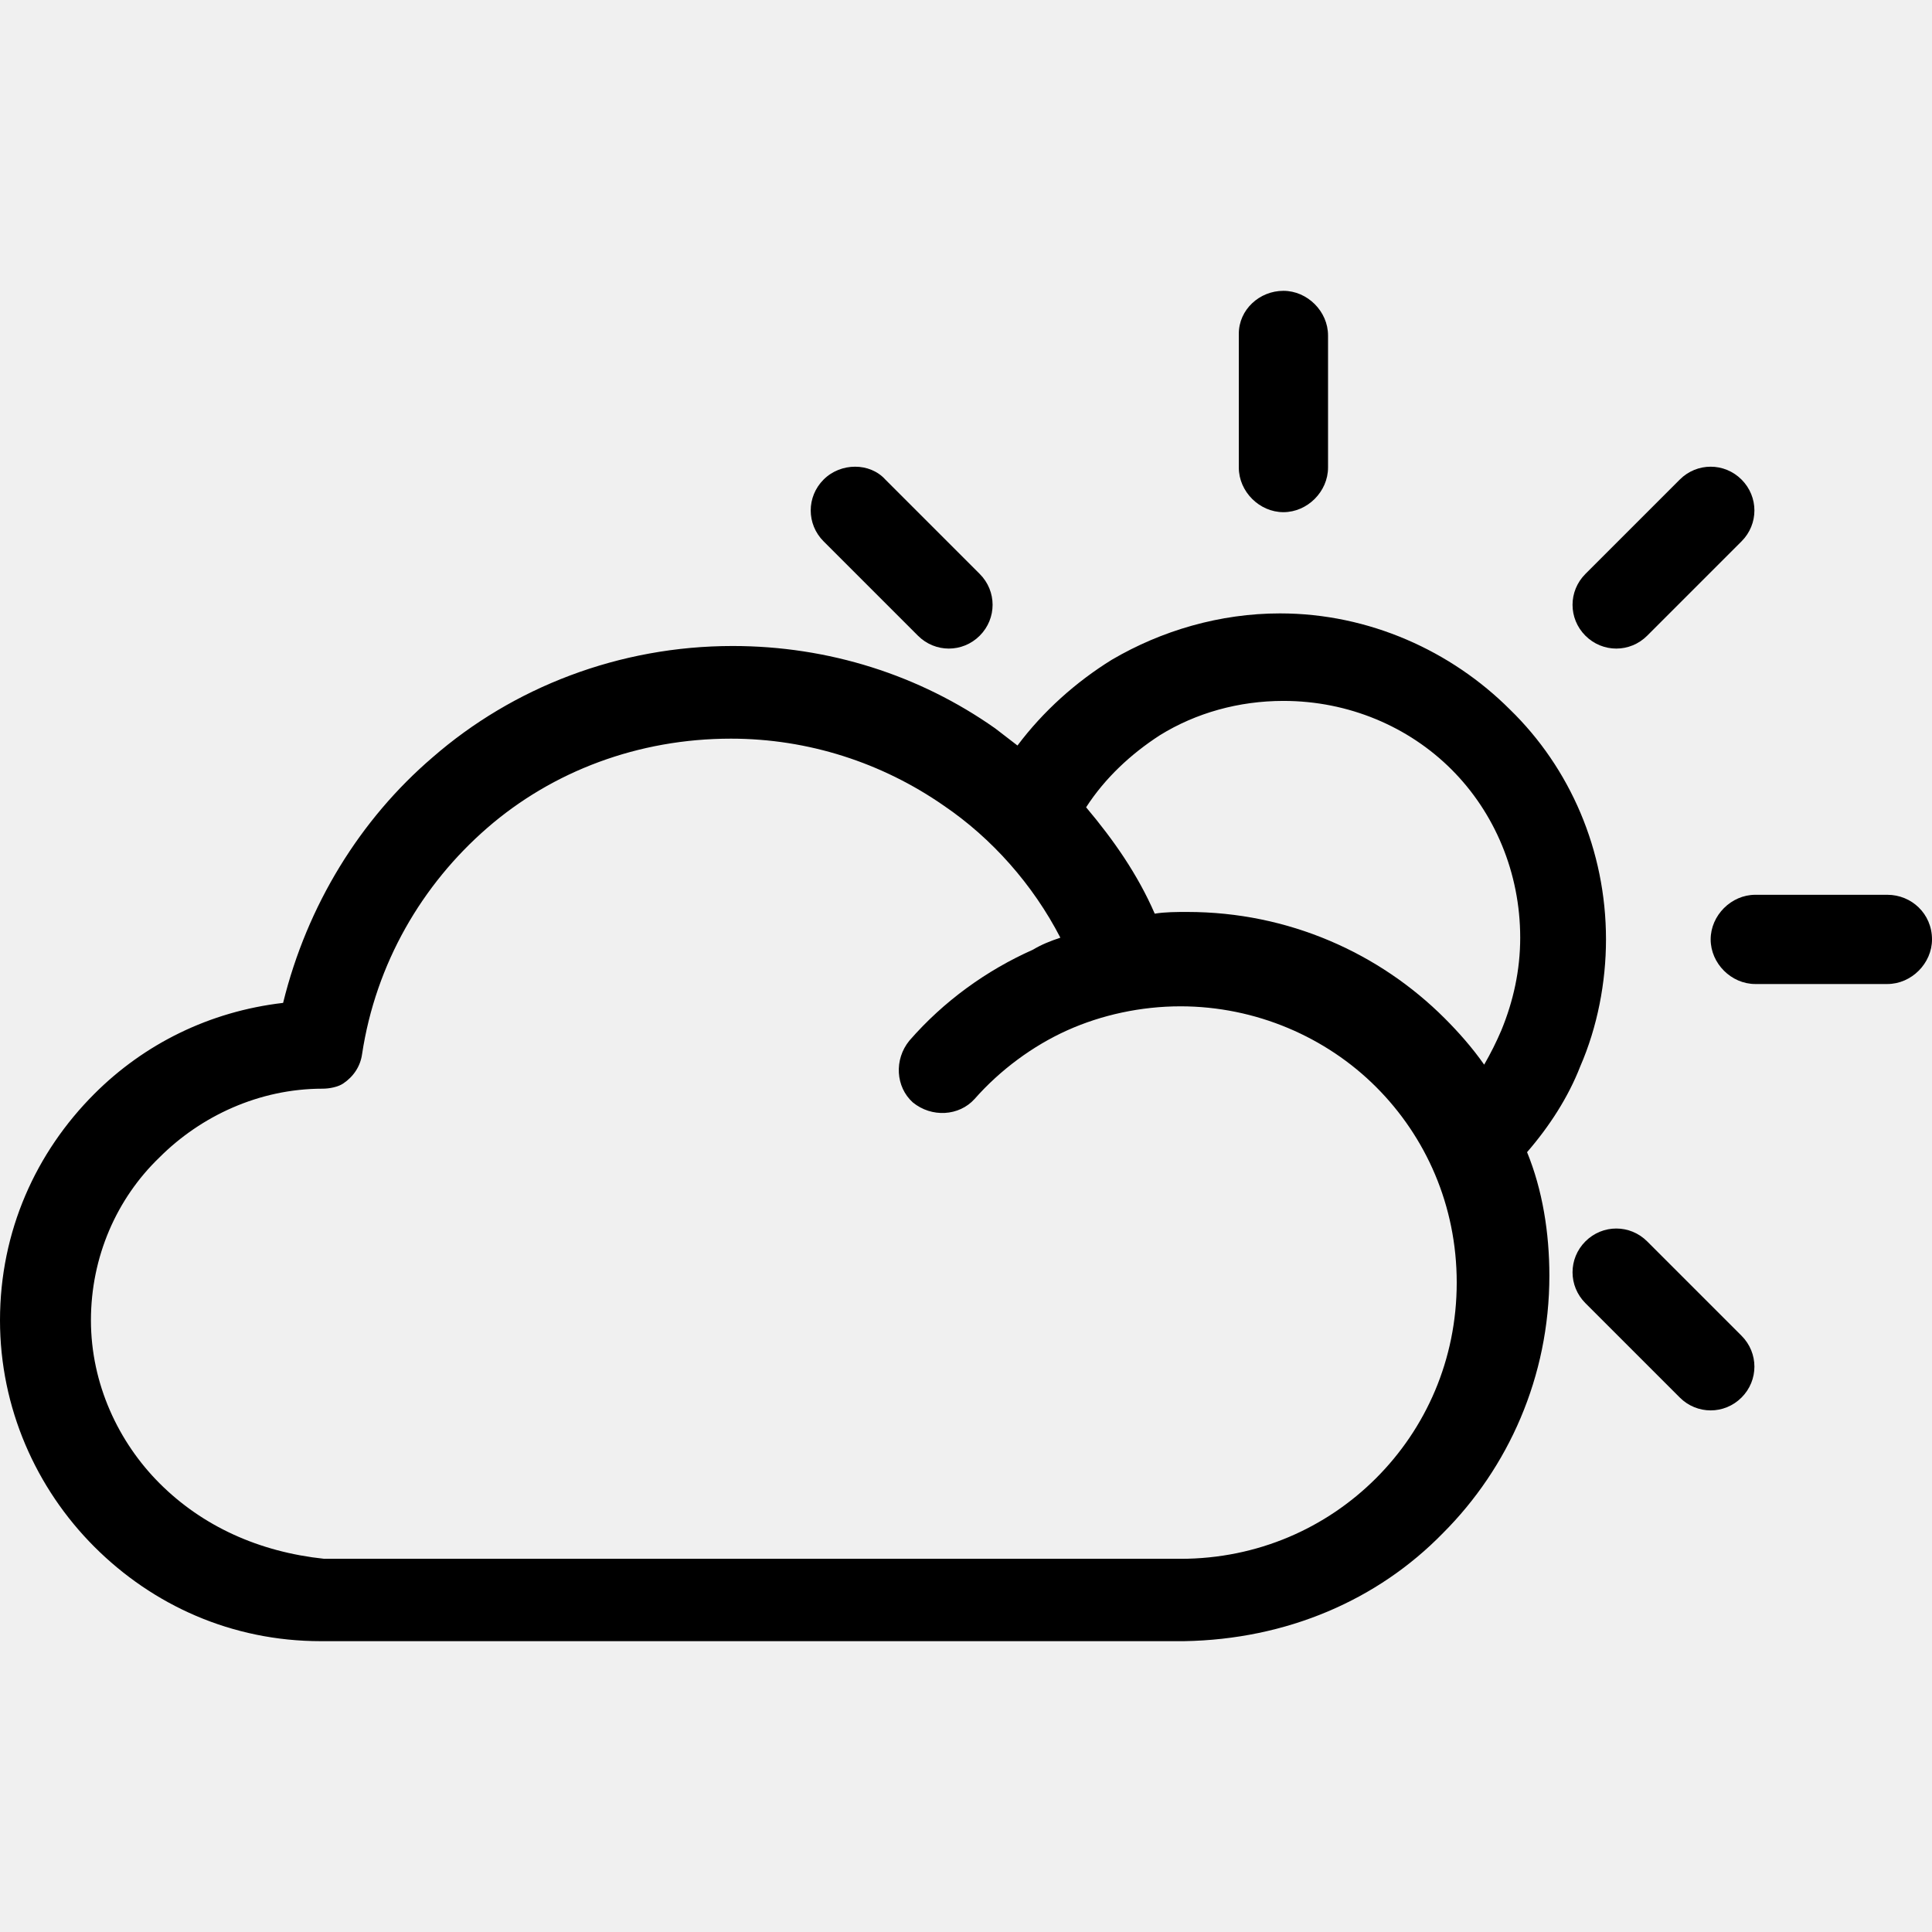
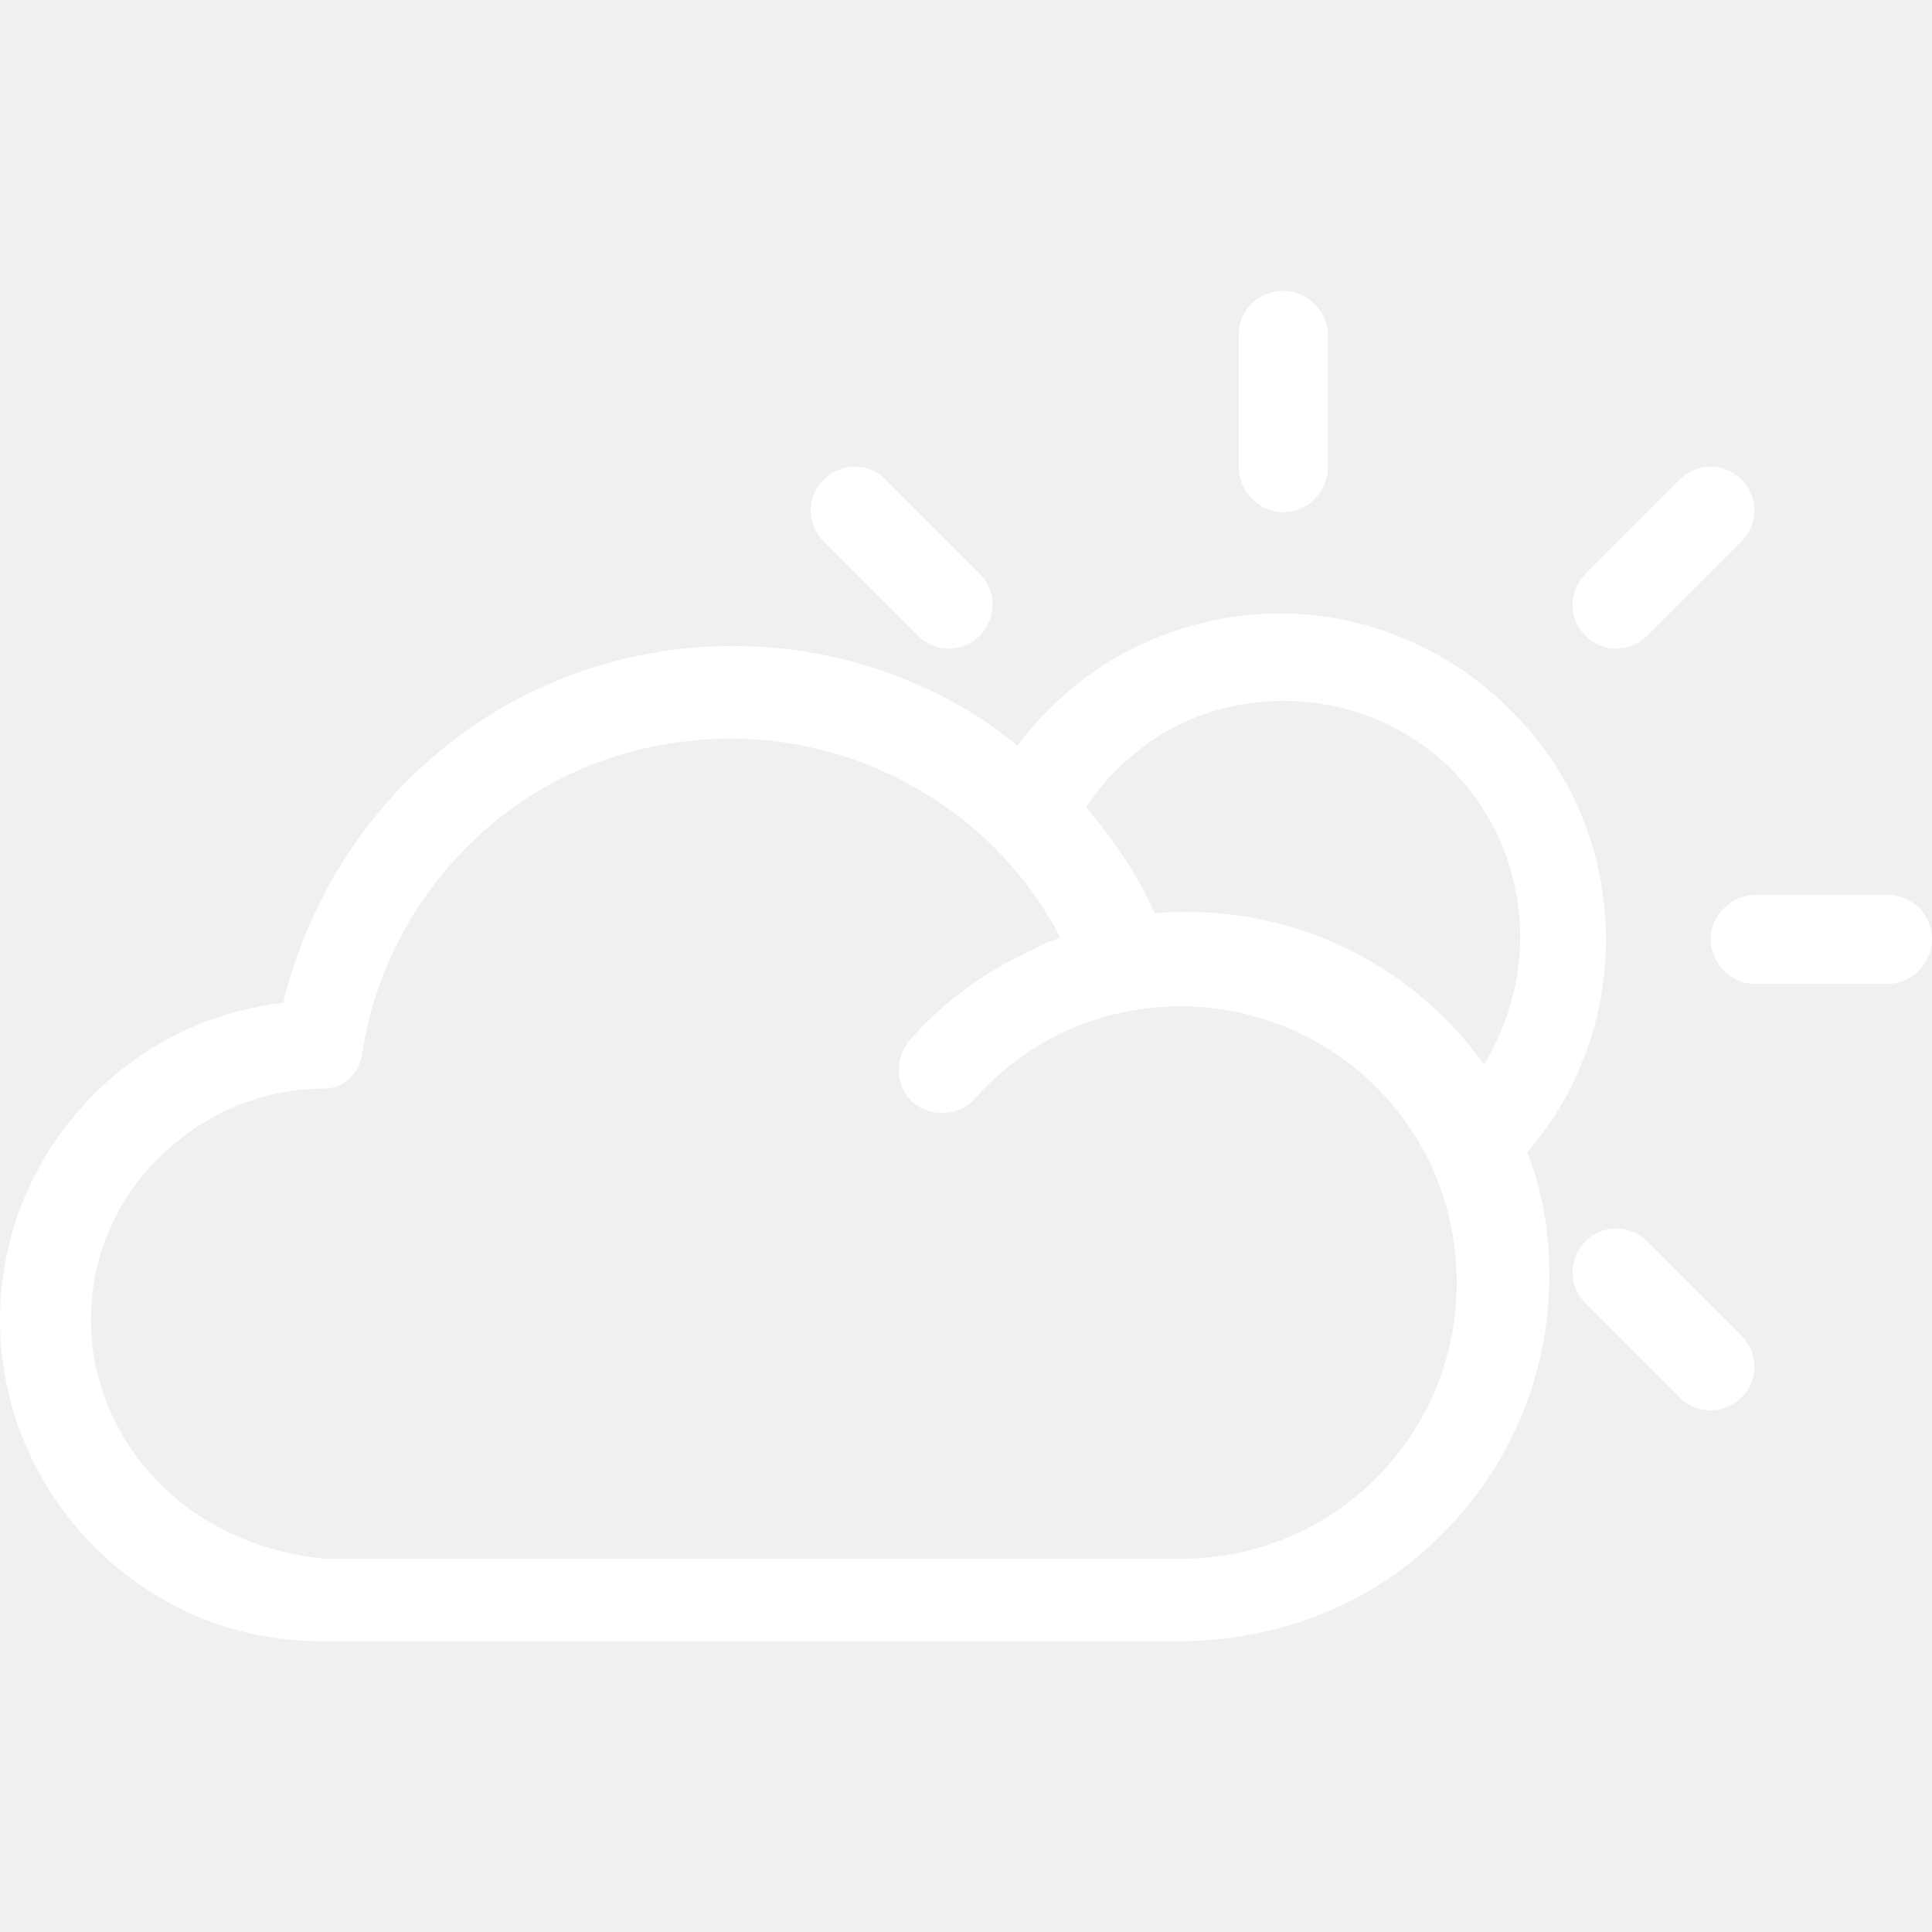
- <svg xmlns="http://www.w3.org/2000/svg" version="1.1" id="Capa_1" x="0px" y="0px" viewBox="0 0 450.4 450.4" style="enable-background:new 0 0 450.4 450.4;" xml:space="preserve">
+ <svg xmlns="http://www.w3.org/2000/svg" version="1.1" id="Capa_1" x="0px" y="0px" viewBox="0 0 450.4 450.4" style="enable-background:new 0 0 450.4 450.4; fill: #fff;" xml:space="preserve">
  <g>
    <g>
      <path d="M374.4,219c0-20.8-8.4-40-22.4-53.6c-13.6-13.6-32.8-22.4-53.6-22.4c-14,0-27.6,4-39.2,10.8c-8.4,5.2-16,12-22,20    c-1.6-1.2-3.6-2.8-5.2-4c-17.6-12.4-38.8-19.2-61.2-19.2c-26.4,0-51.2,9.6-70,26C84,191,71.6,211,66,233.8    c-17.2,2-32.4,9.6-44,21.2C8.4,268.6,0,287,0,307.8c0,20.4,8.4,39.2,22,52.8c13.6,13.6,32,22,52.8,22H276    c24-0.4,45.2-9.6,60.4-25.2c15.2-15.2,24.8-36.4,24.8-60c0-10-1.6-20-5.2-28.8c5.2-6,9.6-12.8,12.4-20    C372.4,239.4,374.4,229,374.4,219z M320.8,344.6c-11.6,11.6-27.6,18.8-45.6,18.8H75.6c-15.2-1.6-28.4-7.6-38.4-17.6    c-9.6-9.6-16-23.2-16-38s6-28.4,16-38c9.6-9.6,23.2-16,38-16c1.6,0,3.6-0.4,4.8-1.2c2.4-1.6,4-4,4.4-6.8    c3.2-21.2,14-39.6,29.2-52.8c15.2-13.2,35.2-20.8,56.8-20.8c18,0,35.2,5.6,49.6,15.6c11.2,7.6,20.8,18.4,27.2,30.8    c-2.4,0.8-4.4,1.6-6.4,2.8c-10.8,4.8-20.8,12-28.8,21.2c-3.6,4.4-3.2,10.8,0.8,14.4c4.4,3.6,10.8,3.2,14.4-0.8    c6-6.8,13.6-12.4,21.6-16c8-3.6,17.2-5.6,26.4-5.6c17.6,0,34,7.2,45.6,18.8c11.6,11.6,18.8,27.6,18.8,45.6S332.4,333,320.8,344.6z     M350,240.2c-1.2,2.8-2.4,5.2-4,8c-2.8-4-6-7.6-9.2-10.8c-15.2-15.2-36.4-24.8-60-24.8c-2.4,0-5.2,0-7.6,0.4    c-4-9.2-9.6-17.2-16-24.8c4.4-6.8,10.4-12.4,17.2-16.8c8.4-5.2,18.4-8,28.8-8c15.2,0,29.2,6,39.2,16s16,24,16,39.2    C354.4,226.2,352.8,233.4,350,240.2z" />
    </g>
  </g>
  <g>
    <g>
      <path d="M406,111.8c-4-4-10.4-4-14.4,0l-22,22c-4,4-4,10.4,0,14.4s10.4,4,14.4,0l22-22C410,122.2,410,115.8,406,111.8z" />
    </g>
  </g>
  <g>
    <g>
      <path d="M299.2,67.8c-5.6,0-10.4,4.4-10.4,10V109c0,5.6,4.8,10.4,10.4,10.4c5.6,0,10.4-4.8,10.4-10.4V78.2    C309.6,72.6,304.8,67.8,299.2,67.8z" />
    </g>
  </g>
  <g>
    <g>
      <path d="M228.4,133.8l-22-22c-3.6-4-10.4-4-14.4,0s-4,10.4,0,14.4l22,22c4,4,10.4,4,14.4,0S232.4,137.8,228.4,133.8z" />
    </g>
  </g>
  <g>
    <g>
      <path d="M440,208.6h-30.8c-5.6,0-10.4,4.8-10.4,10.4s4.8,10.4,10.4,10.4H440c5.6,0,10.4-4.8,10.4-10.4    C450.4,213,445.6,208.6,440,208.6z" />
    </g>
  </g>
  <g>
    <g>
      <path d="M406,311.4l-22-22c-4-4-10.4-4-14.4,0s-4,10.4,0,14.4l22,22c4,4,10.4,4,14.4,0S410,315.4,406,311.4z" />
    </g>
  </g>
  <g>
</g>
  <g>
</g>
  <g>
</g>
  <g>
</g>
  <g>
</g>
  <g>
</g>
  <g>
</g>
  <g>
</g>
  <g>
</g>
  <g>
</g>
  <g>
</g>
  <g>
</g>
  <g>
</g>
  <g>
</g>
  <g>
</g>
</svg>
